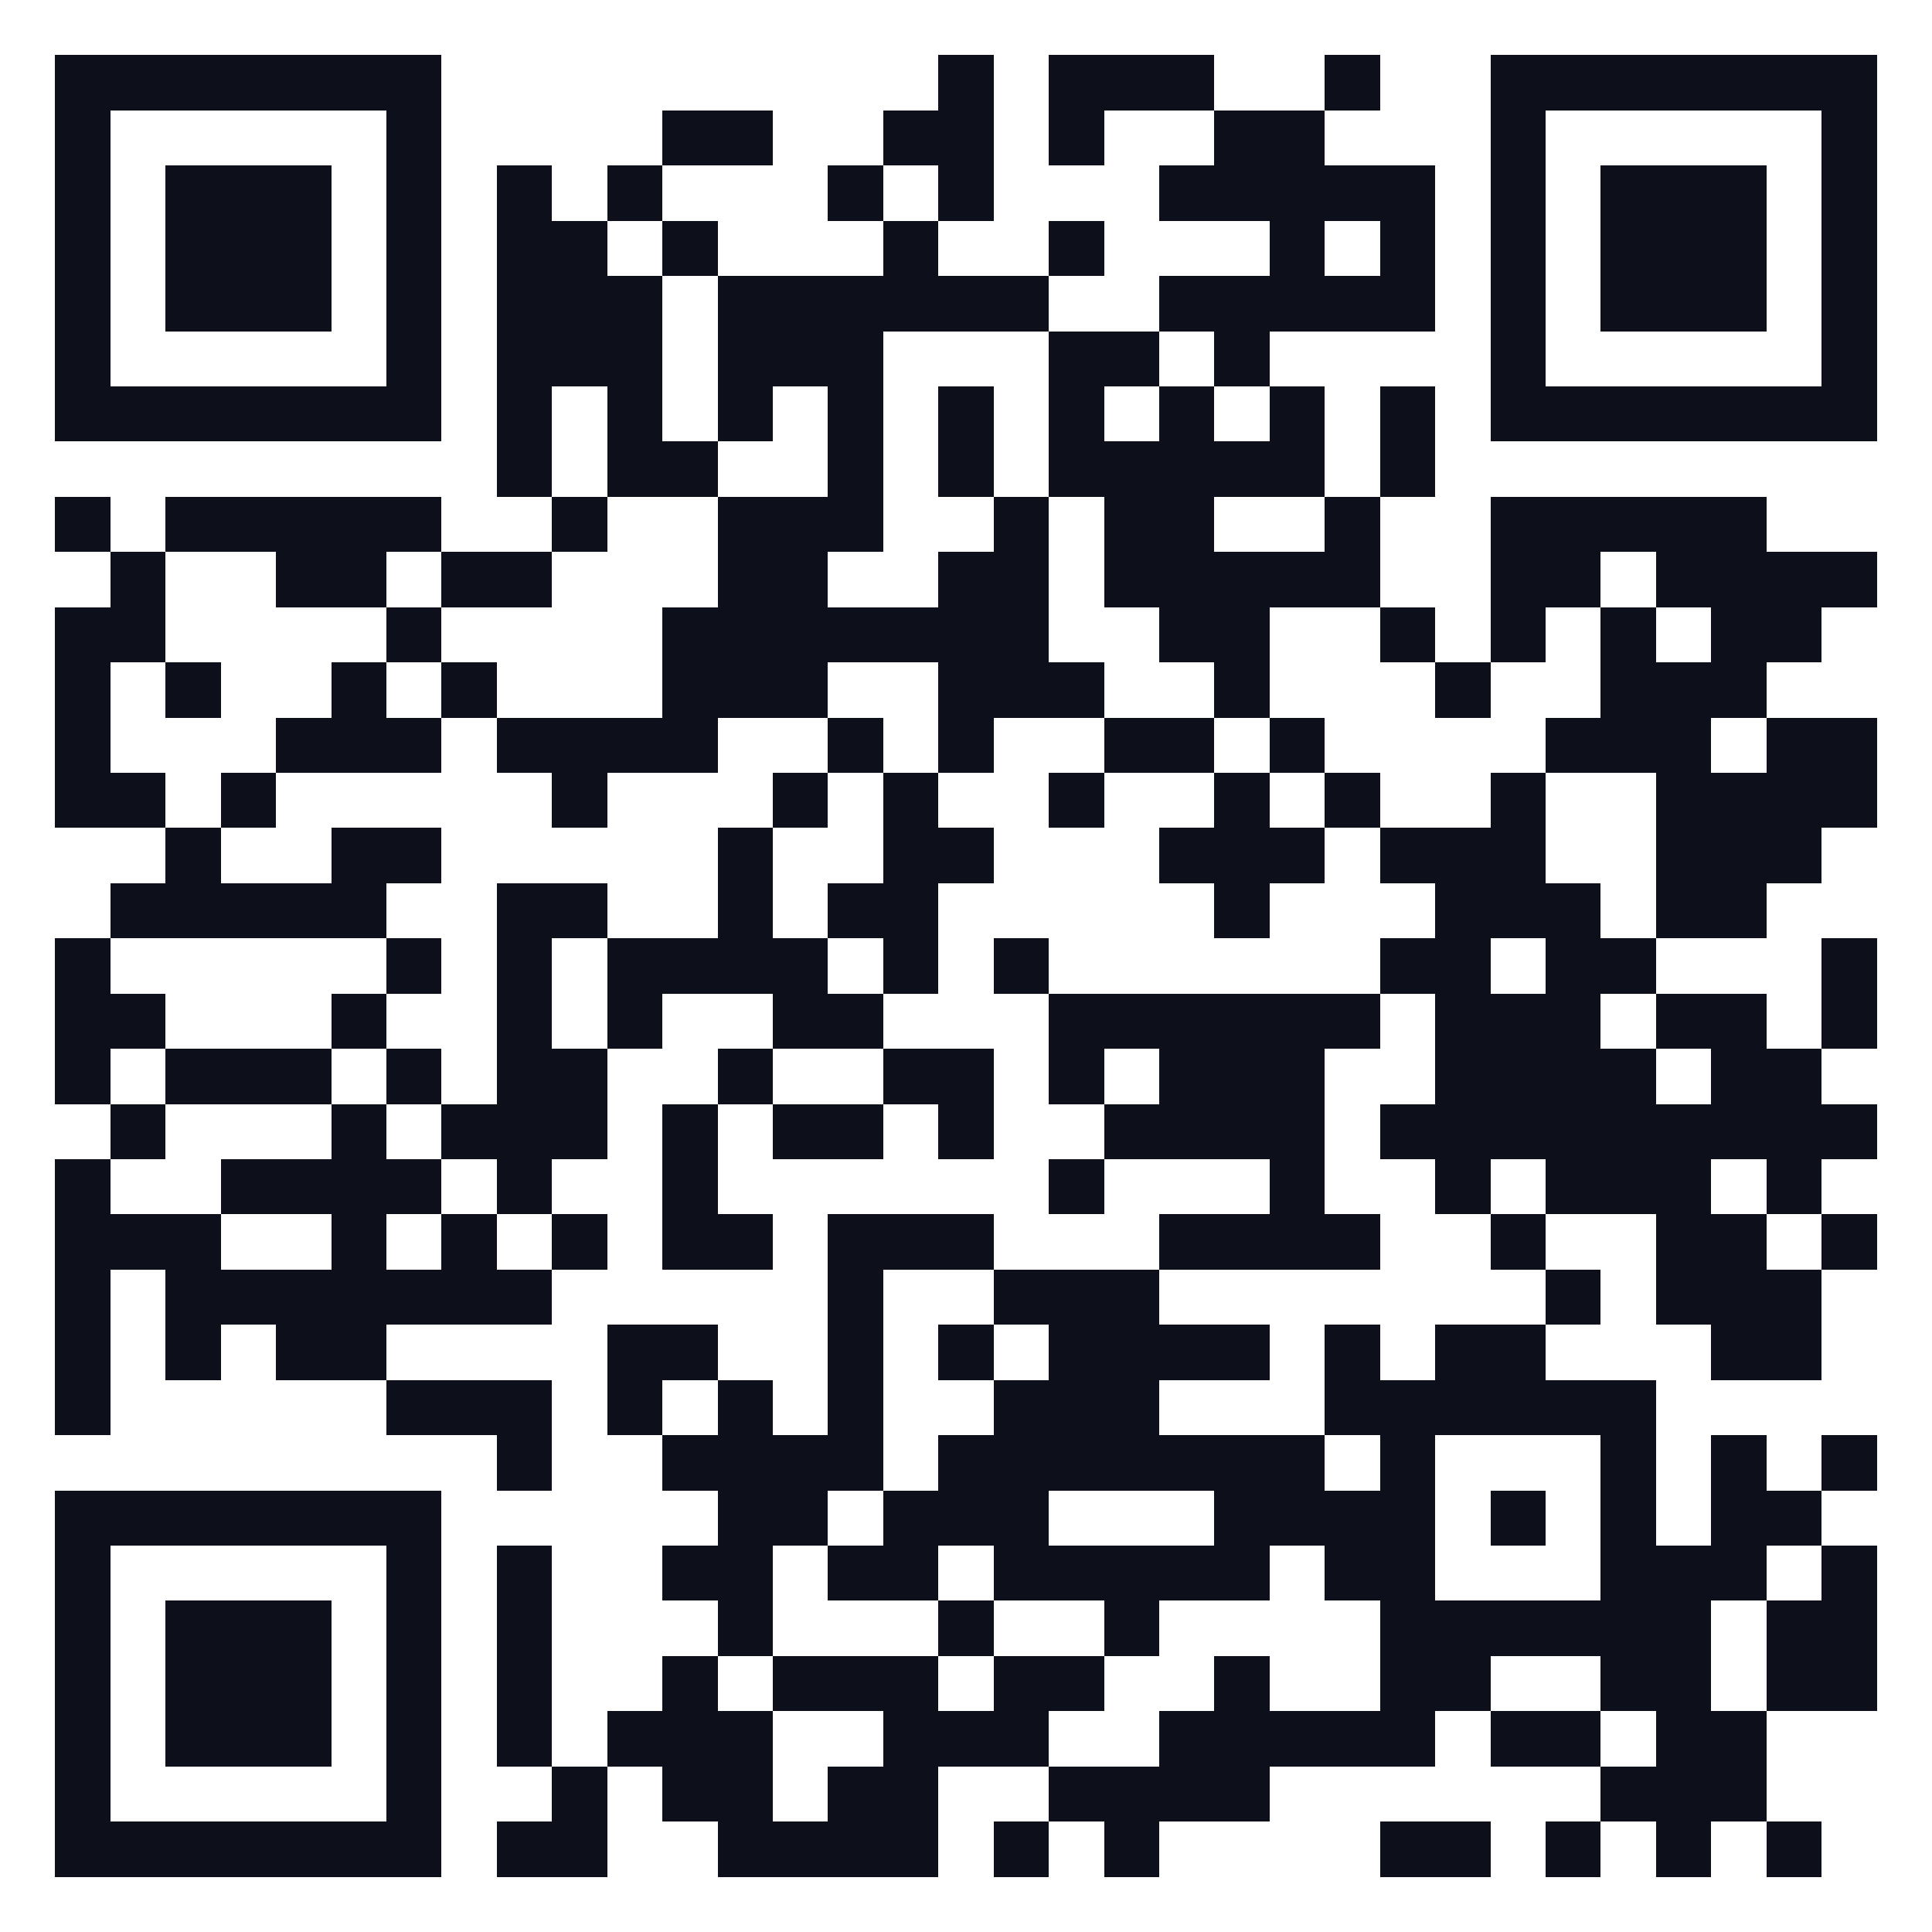
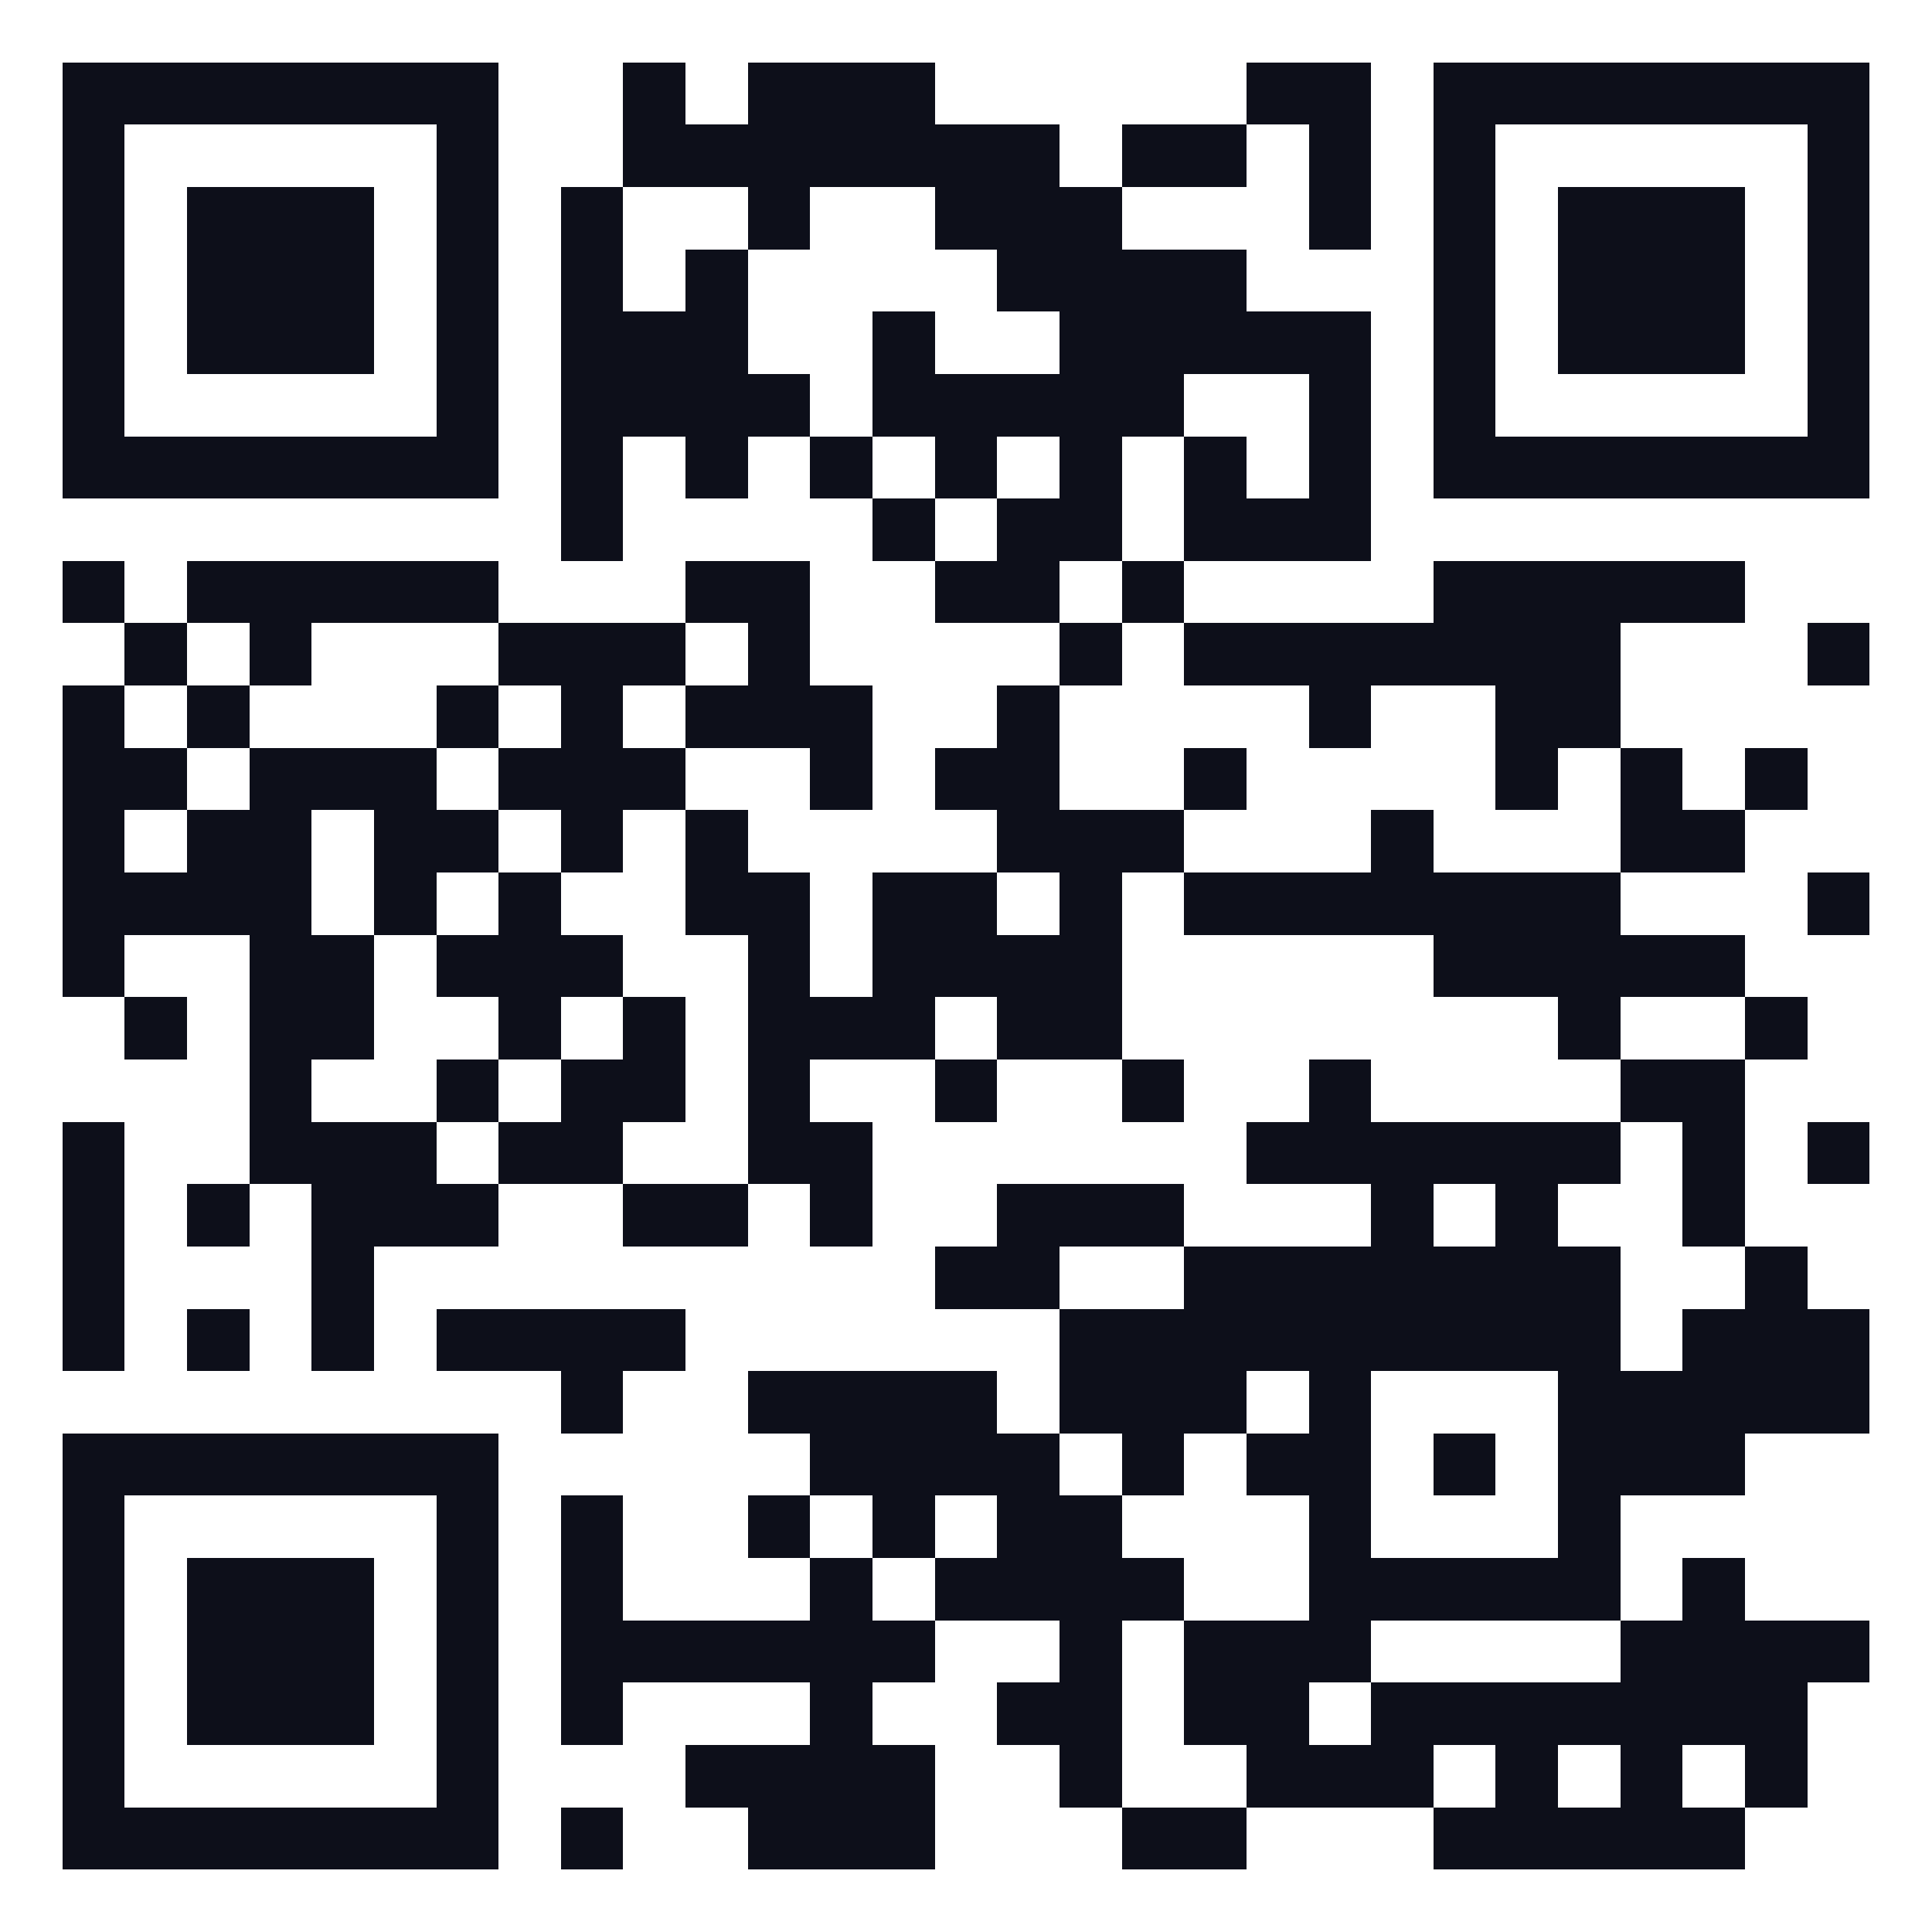
- <svg xmlns="http://www.w3.org/2000/svg" width="148" height="148" viewBox="0 0 35 35" shape-rendering="crispEdges">
-   <path fill="#ffffff" d="M0 0h35v35H0z" />
-   <path stroke="#0d0f1a" d="M1 1.5h7m9 0h1m1 0h3m2 0h1m2 0h7M1 2.5h1m5 0h1m4 0h2m2 0h2m1 0h1m2 0h2m3 0h1m5 0h1M1 3.5h1m1 0h3m1 0h1m1 0h1m1 0h1m3 0h1m1 0h1m3 0h5m1 0h1m1 0h3m1 0h1M1 4.5h1m1 0h3m1 0h1m1 0h2m1 0h1m3 0h1m2 0h1m3 0h1m1 0h1m1 0h1m1 0h3m1 0h1M1 5.5h1m1 0h3m1 0h1m1 0h3m1 0h6m2 0h5m1 0h1m1 0h3m1 0h1M1 6.5h1m5 0h1m1 0h3m1 0h3m3 0h2m1 0h1m4 0h1m5 0h1M1 7.5h7m1 0h1m1 0h1m1 0h1m1 0h1m1 0h1m1 0h1m1 0h1m1 0h1m1 0h1m1 0h7M9 8.5h1m1 0h2m2 0h1m1 0h1m1 0h5m1 0h1M1 9.5h1m1 0h5m2 0h1m2 0h3m2 0h1m1 0h2m2 0h1m2 0h5M2 10.5h1m2 0h2m1 0h2m3 0h2m2 0h2m1 0h5m2 0h2m1 0h4M1 11.5h2m4 0h1m4 0h7m2 0h2m2 0h1m1 0h1m1 0h1m1 0h2M1 12.5h1m1 0h1m2 0h1m1 0h1m3 0h3m2 0h3m2 0h1m3 0h1m2 0h3M1 13.5h1m3 0h3m1 0h4m2 0h1m1 0h1m2 0h2m1 0h1m4 0h3m1 0h2M1 14.5h2m1 0h1m5 0h1m3 0h1m1 0h1m2 0h1m2 0h1m1 0h1m2 0h1m2 0h4M3 15.5h1m2 0h2m5 0h1m2 0h2m3 0h3m1 0h3m2 0h3M2 16.5h5m2 0h2m2 0h1m1 0h2m5 0h1m3 0h3m1 0h2M1 17.5h1m5 0h1m1 0h1m1 0h4m1 0h1m1 0h1m6 0h2m1 0h2m3 0h1M1 18.5h2m3 0h1m2 0h1m1 0h1m2 0h2m3 0h6m1 0h3m1 0h2m1 0h1M1 19.5h1m1 0h3m1 0h1m1 0h2m2 0h1m2 0h2m1 0h1m1 0h3m2 0h4m1 0h2M2 20.5h1m3 0h1m1 0h3m1 0h1m1 0h2m1 0h1m2 0h4m1 0h9M1 21.5h1m2 0h4m1 0h1m2 0h1m6 0h1m3 0h1m2 0h1m1 0h3m1 0h1M1 22.5h3m2 0h1m1 0h1m1 0h1m1 0h2m1 0h3m3 0h4m2 0h1m2 0h2m1 0h1M1 23.5h1m1 0h7m5 0h1m2 0h3m7 0h1m1 0h3M1 24.5h1m1 0h1m1 0h2m4 0h2m2 0h1m1 0h1m1 0h4m1 0h1m1 0h2m3 0h2M1 25.5h1m5 0h3m1 0h1m1 0h1m1 0h1m2 0h3m3 0h6M9 26.5h1m2 0h4m1 0h7m1 0h1m3 0h1m1 0h1m1 0h1M1 27.5h7m5 0h2m1 0h3m3 0h4m1 0h1m1 0h1m1 0h2M1 28.5h1m5 0h1m1 0h1m2 0h2m1 0h2m1 0h5m1 0h2m3 0h3m1 0h1M1 29.5h1m1 0h3m1 0h1m1 0h1m3 0h1m3 0h1m2 0h1m4 0h6m1 0h2M1 30.5h1m1 0h3m1 0h1m1 0h1m2 0h1m1 0h3m1 0h2m2 0h1m2 0h2m2 0h2m1 0h2M1 31.5h1m1 0h3m1 0h1m1 0h1m1 0h3m2 0h3m2 0h5m1 0h2m1 0h2M1 32.5h1m5 0h1m2 0h1m1 0h2m1 0h2m2 0h4m6 0h3M1 33.5h7m1 0h2m2 0h4m1 0h1m1 0h1m4 0h2m1 0h1m1 0h1m1 0h1" />
+ <svg xmlns="http://www.w3.org/2000/svg" width="148" height="148" viewBox="0 0 31 31" shape-rendering="crispEdges">
+   <path fill="#ffffff" d="M0 0h31v31H0z" />
+   <path stroke="#0d0f1a" d="M1 1.5h7m2 0h1m1 0h3m5 0h2m1 0h7M1 2.5h1m5 0h1m2 0h7m1 0h2m1 0h1m1 0h1m5 0h1M1 3.5h1m1 0h3m1 0h1m1 0h1m2 0h1m2 0h3m3 0h1m1 0h1m1 0h3m1 0h1M1 4.5h1m1 0h3m1 0h1m1 0h1m1 0h1m4 0h4m3 0h1m1 0h3m1 0h1M1 5.5h1m1 0h3m1 0h1m1 0h3m2 0h1m2 0h5m1 0h1m1 0h3m1 0h1M1 6.5h1m5 0h1m1 0h4m1 0h5m2 0h1m1 0h1m5 0h1M1 7.5h7m1 0h1m1 0h1m1 0h1m1 0h1m1 0h1m1 0h1m1 0h1m1 0h7M9 8.5h1m4 0h1m1 0h2m1 0h3M1 9.5h1m1 0h5m3 0h2m2 0h2m1 0h1m4 0h5M2 10.5h1m1 0h1m3 0h3m1 0h1m4 0h1m1 0h7m3 0h1M1 11.5h1m1 0h1m3 0h1m1 0h1m1 0h3m2 0h1m4 0h1m2 0h2M1 12.5h2m1 0h3m1 0h3m2 0h1m1 0h2m2 0h1m4 0h1m1 0h1m1 0h1M1 13.5h1m1 0h2m1 0h2m1 0h1m1 0h1m4 0h3m3 0h1m3 0h2M1 14.5h4m1 0h1m1 0h1m2 0h2m1 0h2m1 0h1m1 0h7m3 0h1M1 15.5h1m2 0h2m1 0h3m2 0h1m1 0h4m5 0h5M2 16.5h1m1 0h2m2 0h1m1 0h1m1 0h3m1 0h2m7 0h1m2 0h1M4 17.5h1m2 0h1m1 0h2m1 0h1m2 0h1m2 0h1m2 0h1m4 0h2M1 18.5h1m2 0h3m1 0h2m2 0h2m6 0h6m1 0h1m1 0h1M1 19.5h1m1 0h1m1 0h3m2 0h2m1 0h1m2 0h3m3 0h1m1 0h1m2 0h1M1 20.5h1m3 0h1m9 0h2m2 0h7m2 0h1M1 21.5h1m1 0h1m1 0h1m1 0h4m6 0h9m1 0h3M9 22.5h1m2 0h4m1 0h3m1 0h1m3 0h5M1 23.5h7m5 0h4m1 0h1m1 0h2m1 0h1m1 0h3M1 24.5h1m5 0h1m1 0h1m2 0h1m1 0h1m1 0h2m3 0h1m3 0h1M1 25.5h1m1 0h3m1 0h1m1 0h1m3 0h1m1 0h4m2 0h5m1 0h1M1 26.5h1m1 0h3m1 0h1m1 0h6m2 0h1m1 0h3m4 0h4M1 27.5h1m1 0h3m1 0h1m1 0h1m3 0h1m2 0h2m1 0h2m1 0h7M1 28.5h1m5 0h1m3 0h4m2 0h1m2 0h3m1 0h1m1 0h1m1 0h1M1 29.5h7m1 0h1m2 0h3m3 0h2m3 0h5" />
</svg>
